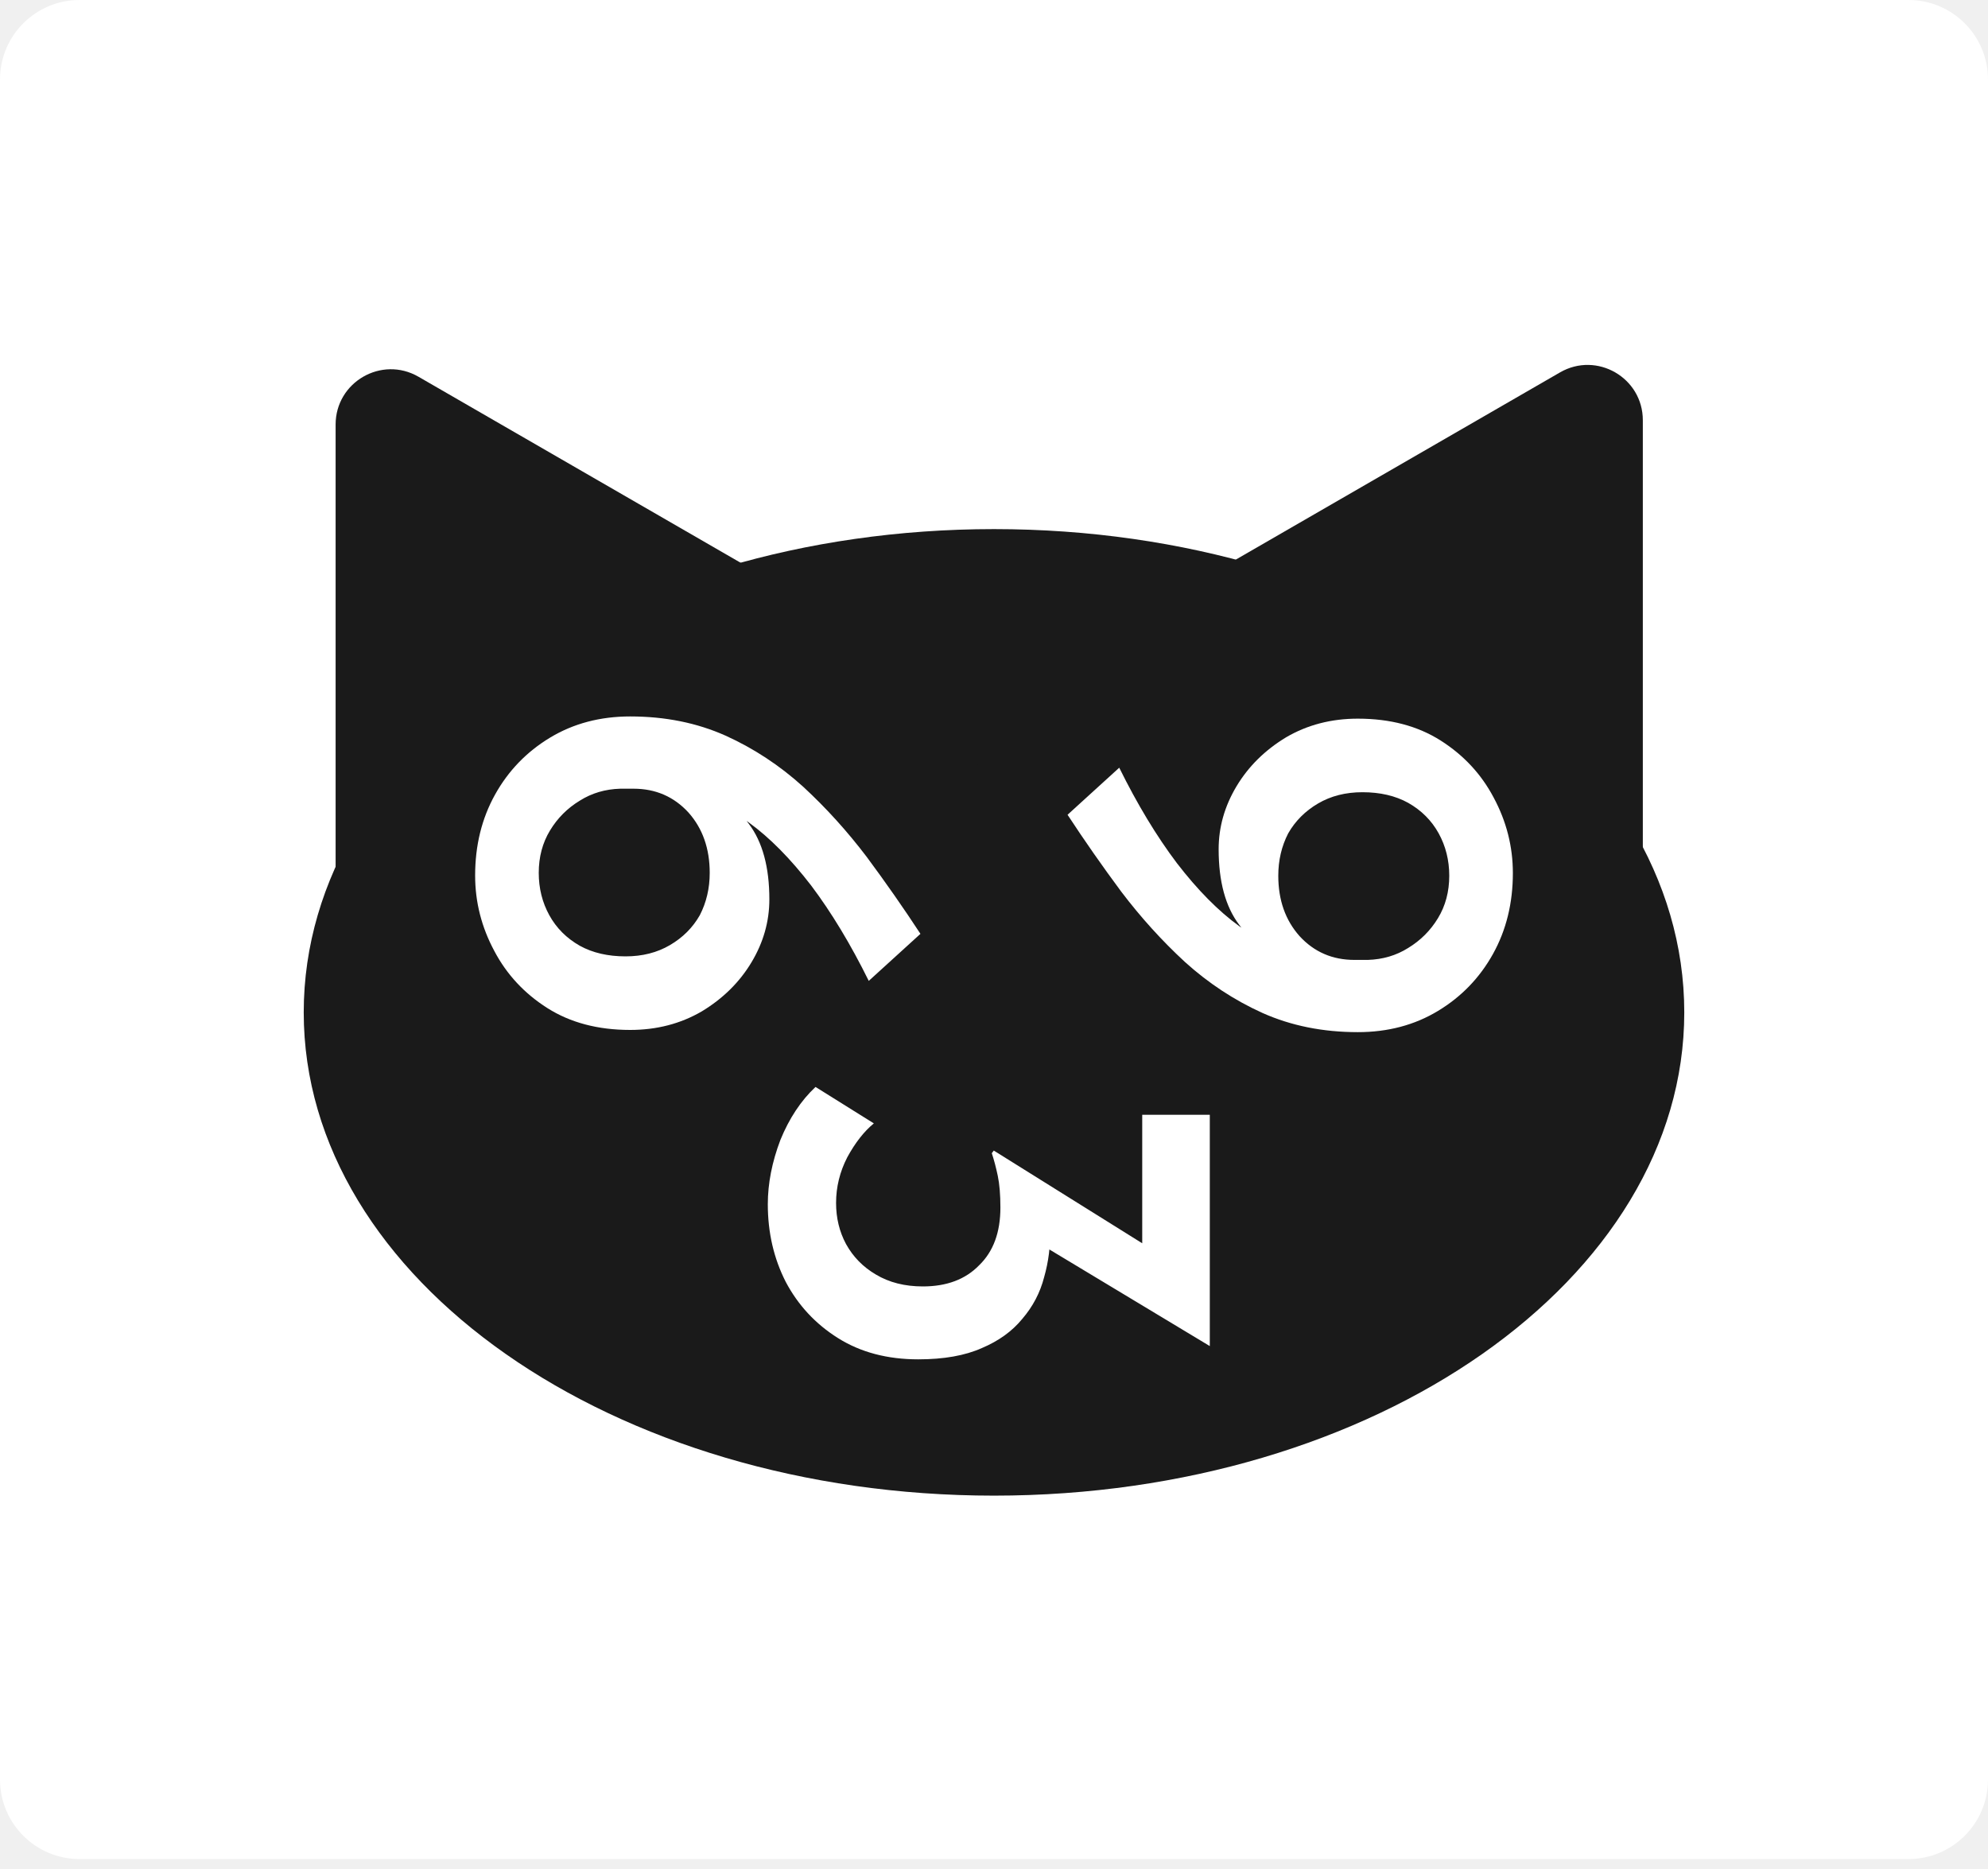
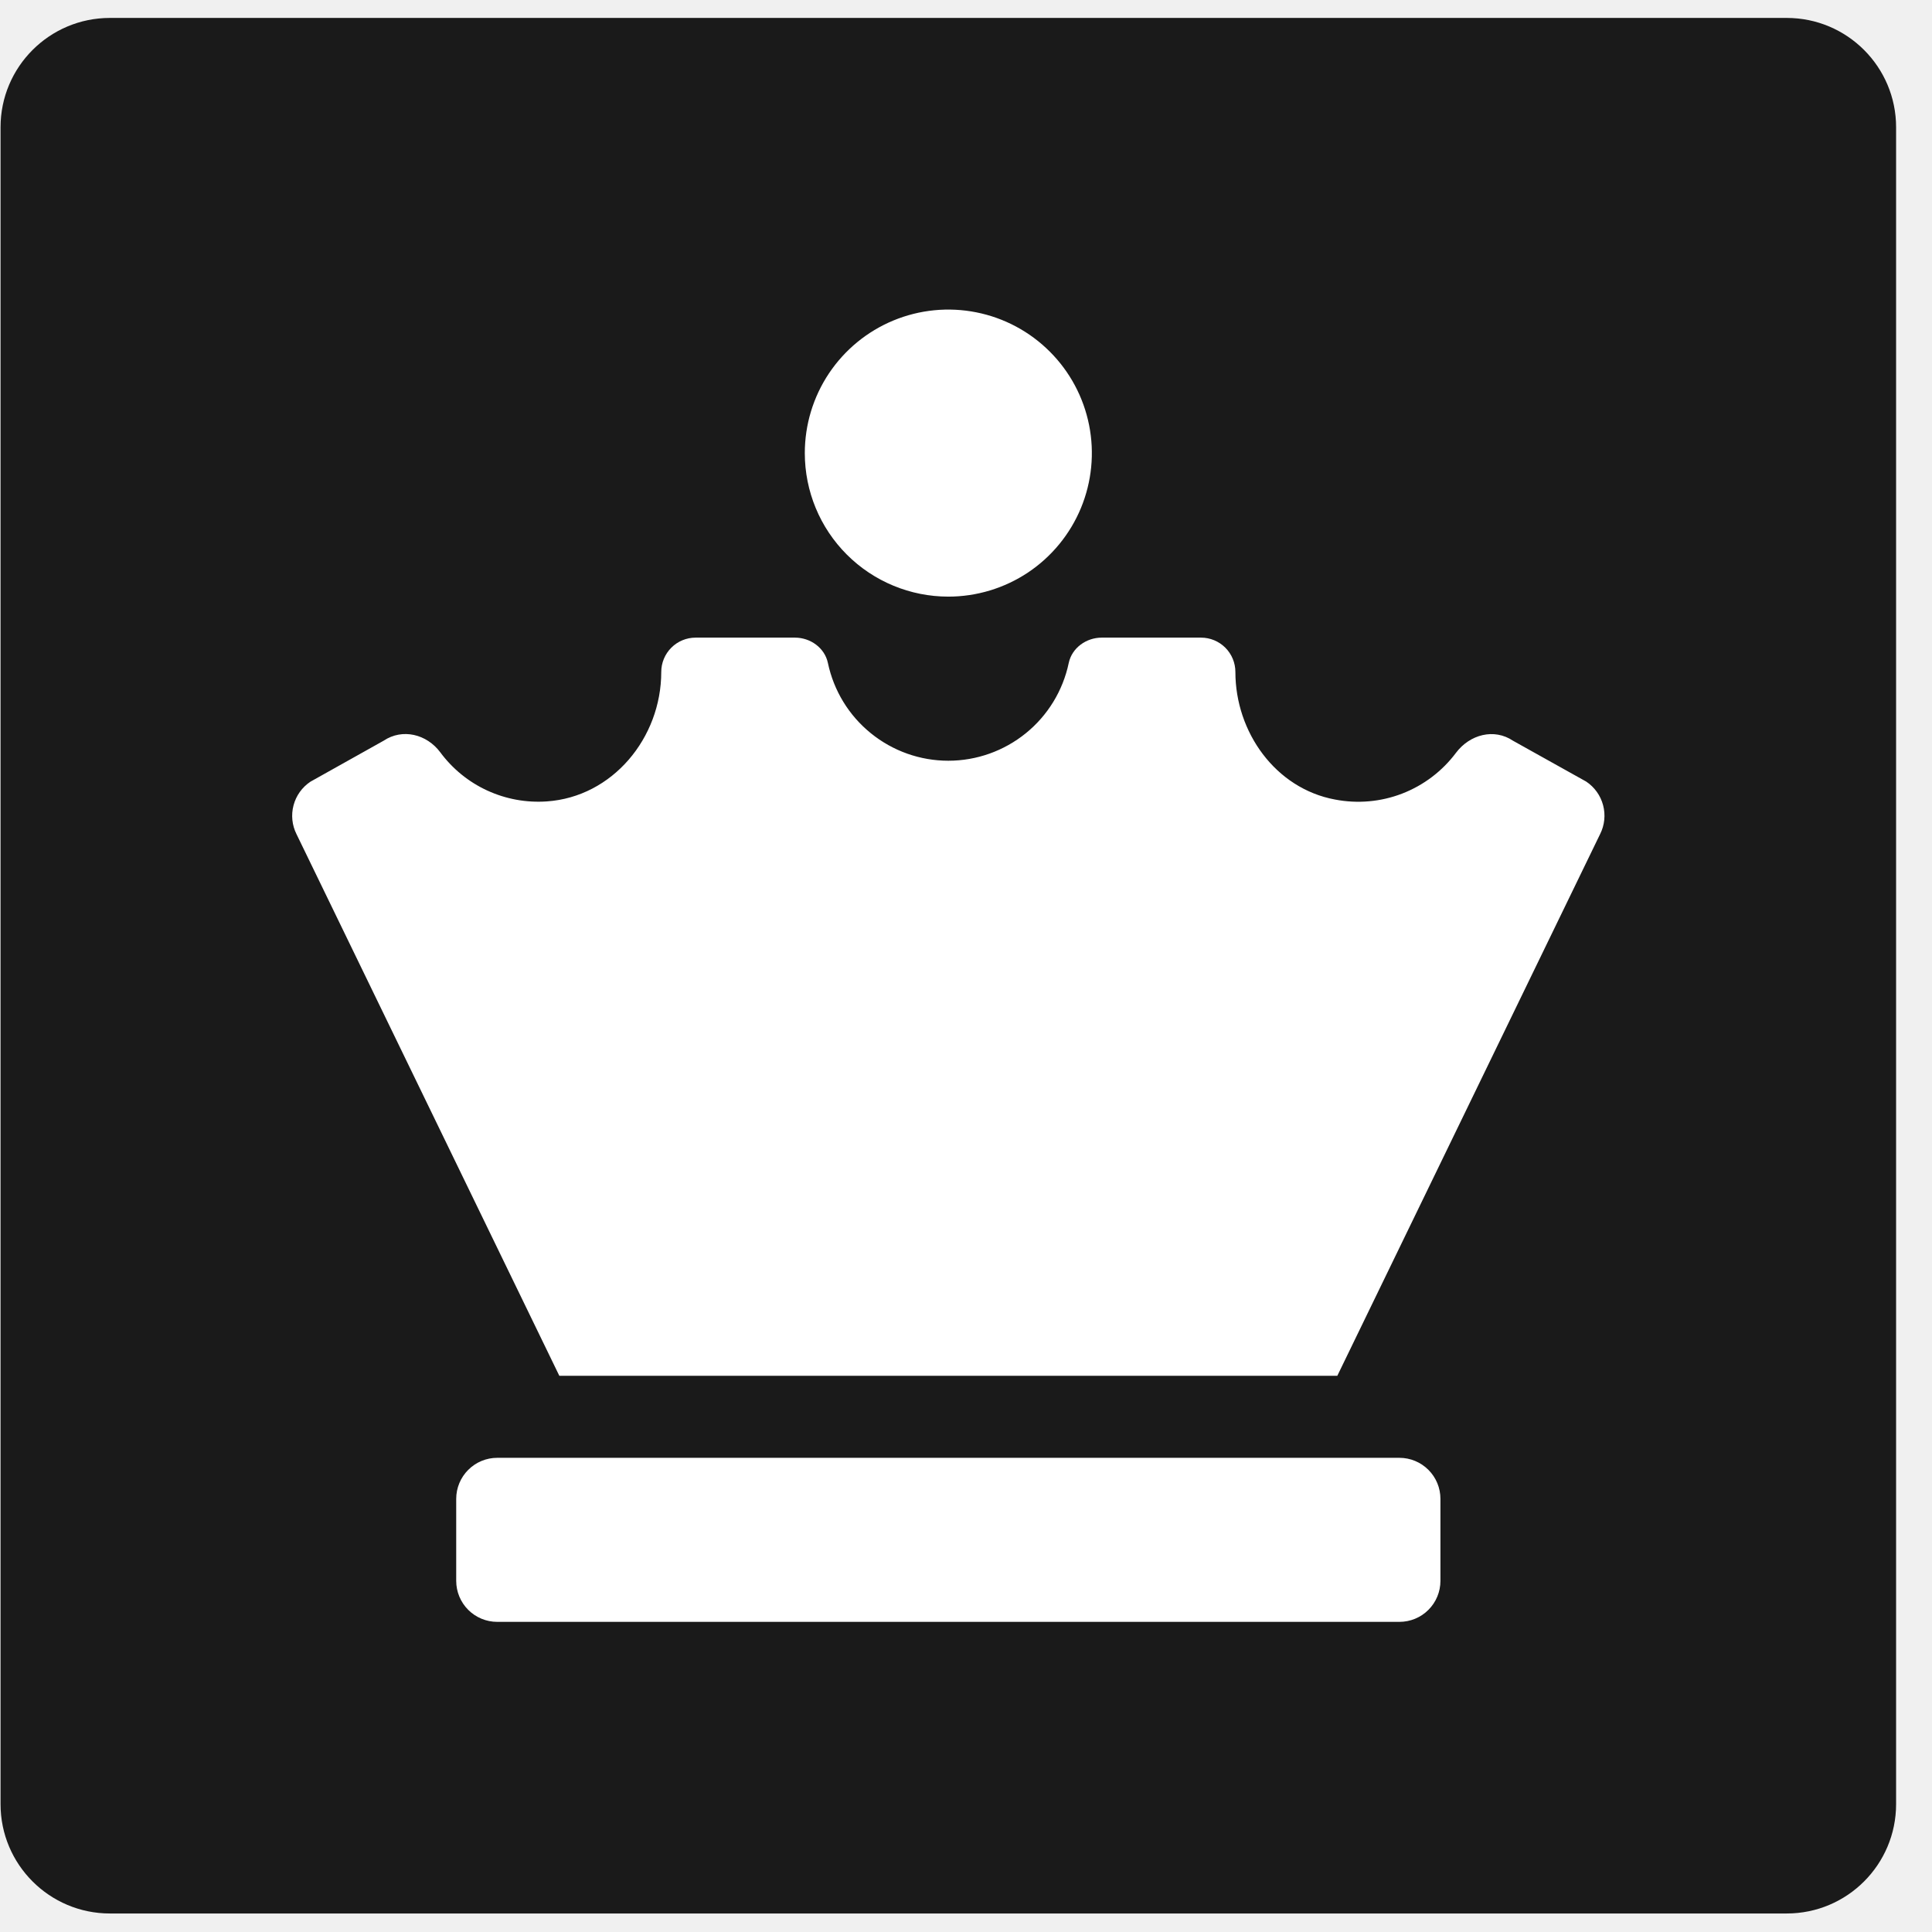
- <svg xmlns="http://www.w3.org/2000/svg" width="100" height="94" viewBox="0 0 100 94" fill="none">
-   <g clip-path="url(#clip0_52_234)">
-     <rect width="100" height="93.5" rx="4" fill="white" />
-     <mask id="mask0_52_234" style="mask-type:luminance" maskUnits="userSpaceOnUse" x="11" y="14" width="78" height="66">
-       <path d="M88.889 14.111H11.111V79.389H88.889V14.111Z" fill="white" />
-     </mask>
-     <g mask="url(#mask0_52_234)">
-       <path d="M50 75.222C69.177 75.222 84.722 64.34 84.722 50.917C84.722 37.493 69.177 26.611 50 26.611C30.823 26.611 15.278 37.493 15.278 50.917C15.278 64.34 30.823 75.222 50 75.222Z" fill="#1A1A1A" />
-       <path d="M16.882 21.353C16.882 19.215 19.197 17.878 21.049 18.947L49.174 35.185C51.026 36.254 51.026 38.927 49.174 39.996L21.049 56.234C19.197 57.304 16.882 55.967 16.882 53.829V21.353Z" fill="#1A1A1A" />
-       <path d="M78.471 18.73C80.323 17.66 82.637 18.997 82.637 21.135V53.611C82.637 55.75 80.323 57.086 78.471 56.017L50.346 39.779C48.494 38.71 48.494 36.037 50.346 34.968L78.471 18.73Z" fill="#1A1A1A" />
-       <path d="M60.855 67.7L51.389 62L52.389 59.933C52.544 60.222 52.656 60.522 52.722 60.833C52.789 61.167 52.822 61.5 52.822 61.833C52.844 62.656 52.744 63.456 52.522 64.233C52.322 65.011 51.956 65.711 51.422 66.333C50.911 66.956 50.233 67.444 49.389 67.8C48.544 68.178 47.478 68.367 46.189 68.367C44.633 68.367 43.289 68.011 42.156 67.3C41.022 66.589 40.144 65.644 39.522 64.467C38.922 63.289 38.622 61.989 38.622 60.567C38.622 59.522 38.833 58.444 39.255 57.333C39.7 56.244 40.289 55.355 41.022 54.667L43.956 56.5C43.467 56.9 43.022 57.467 42.622 58.2C42.244 58.933 42.056 59.7 42.056 60.5C42.056 61.255 42.222 61.944 42.556 62.567C42.911 63.211 43.411 63.722 44.056 64.1C44.722 64.5 45.511 64.7 46.422 64.7C47.622 64.7 48.567 64.344 49.255 63.633C49.967 62.944 50.322 61.978 50.322 60.733C50.322 60.089 50.278 59.556 50.189 59.133C50.1 58.711 50 58.333 49.889 58L49.989 57.867L57.889 62.8L57.456 63.867V56.067H60.855V67.7Z" fill="white" />
-       <path d="M38.7 45.233C38.7 46.344 38.4 47.4 37.8 48.4C37.2 49.4 36.367 50.222 35.3 50.867C34.233 51.489 33.033 51.8 31.7 51.8C30.078 51.8 28.689 51.433 27.533 50.7C26.378 49.967 25.489 49.011 24.867 47.833C24.222 46.633 23.9 45.367 23.9 44.033C23.9 42.522 24.233 41.167 24.9 39.967C25.567 38.767 26.489 37.811 27.667 37.1C28.844 36.389 30.189 36.033 31.7 36.033C33.456 36.033 35.056 36.355 36.5 37C37.922 37.644 39.222 38.5 40.4 39.567C41.556 40.633 42.622 41.811 43.6 43.1C44.556 44.389 45.456 45.678 46.3 46.967L43.7 49.333C42.789 47.489 41.822 45.889 40.8 44.533C39.755 43.178 38.711 42.122 37.667 41.367C36.622 40.589 35.633 40.144 34.7 40.033L34.733 39.067C36 39.711 36.978 40.5 37.667 41.433C38.355 42.344 38.7 43.611 38.7 45.233ZM35.7 43.9C35.7 42.678 35.344 41.667 34.633 40.867C33.9 40.067 32.978 39.667 31.867 39.667H31.2C30.444 39.689 29.767 39.889 29.167 40.267C28.544 40.644 28.044 41.144 27.667 41.767C27.289 42.389 27.1 43.1 27.1 43.9C27.1 44.678 27.278 45.389 27.633 46.033C27.989 46.678 28.5 47.189 29.167 47.567C29.811 47.922 30.578 48.1 31.467 48.1C32.311 48.1 33.056 47.911 33.7 47.533C34.344 47.156 34.844 46.656 35.2 46.033C35.533 45.389 35.7 44.678 35.7 43.9Z" fill="white" />
-       <path d="M61.3 42.711C61.3 41.6 61.6 40.544 62.2 39.544C62.8 38.544 63.633 37.722 64.7 37.078C65.767 36.456 66.967 36.144 68.3 36.144C69.922 36.144 71.311 36.511 72.467 37.244C73.622 37.978 74.511 38.933 75.133 40.111C75.778 41.311 76.1 42.578 76.1 43.911C76.1 45.422 75.767 46.778 75.1 47.978C74.433 49.178 73.511 50.133 72.333 50.844C71.156 51.556 69.811 51.911 68.3 51.911C66.544 51.911 64.944 51.589 63.5 50.944C62.078 50.3 60.778 49.444 59.6 48.378C58.444 47.311 57.378 46.133 56.4 44.844C55.444 43.556 54.544 42.267 53.7 40.978L56.3 38.611C57.211 40.456 58.178 42.056 59.2 43.411C60.244 44.767 61.289 45.822 62.333 46.578C63.378 47.355 64.367 47.8 65.3 47.911L65.267 48.878C64 48.233 63.022 47.444 62.333 46.511C61.644 45.6 61.3 44.333 61.3 42.711ZM64.3 44.044C64.3 45.267 64.656 46.278 65.367 47.078C66.1 47.878 67.022 48.278 68.133 48.278H68.8C69.555 48.255 70.233 48.056 70.833 47.678C71.456 47.3 71.956 46.8 72.333 46.178C72.711 45.556 72.9 44.844 72.9 44.044C72.9 43.267 72.722 42.556 72.367 41.911C72.011 41.267 71.5 40.755 70.833 40.378C70.189 40.022 69.422 39.844 68.533 39.844C67.689 39.844 66.944 40.033 66.3 40.411C65.656 40.789 65.156 41.289 64.8 41.911C64.467 42.556 64.3 43.267 64.3 44.044Z" fill="white" />
-     </g>
+ <svg xmlns="http://www.w3.org/2000/svg" width="53" height="53" viewBox="0 0 53 53" fill="none">
+   <rect x="0.015" y="0.492" width="52" height="52" rx="3" fill="#1A1A1A" />
+   <g clip-path="url(#clip0_218_622)">
+     <path d="M26.015 16.367C26.794 16.367 27.555 16.136 28.203 15.704C28.85 15.271 29.355 14.656 29.653 13.937C29.951 13.217 30.029 12.425 29.877 11.662C29.725 10.898 29.35 10.196 28.799 9.646C28.249 9.095 27.547 8.72 26.783 8.568C26.019 8.416 25.228 8.494 24.508 8.792C23.789 9.09 23.174 9.595 22.741 10.242C22.308 10.89 22.078 11.651 22.078 12.43C22.078 13.474 22.492 14.476 23.231 15.214C23.969 15.952 24.971 16.367 26.015 16.367ZM38.39 39.992H13.64C13.342 39.992 13.056 40.111 12.845 40.322C12.634 40.533 12.515 40.819 12.515 41.117V43.367C12.515 43.666 12.634 43.952 12.845 44.163C13.056 44.374 13.342 44.492 13.64 44.492H38.39C38.688 44.492 38.975 44.374 39.185 44.163C39.397 43.952 39.515 43.666 39.515 43.367V41.117C39.515 40.819 39.397 40.533 39.185 40.322C38.975 40.111 38.688 39.992 38.39 39.992ZM43.514 21.441L41.509 20.322C40.986 19.97 40.32 20.149 39.942 20.651C39.565 21.155 39.053 21.543 38.466 21.77C37.879 21.997 37.239 22.053 36.621 21.933C34.994 21.631 33.89 20.089 33.89 18.434C33.89 18.185 33.791 17.945 33.614 17.768C33.437 17.591 33.198 17.492 32.948 17.492H30.222C29.8 17.492 29.405 17.773 29.318 18.189C29.158 18.947 28.743 19.627 28.142 20.114C27.54 20.602 26.789 20.869 26.015 20.869C25.241 20.869 24.49 20.602 23.889 20.114C23.287 19.627 22.872 18.947 22.712 18.189C22.625 17.773 22.233 17.492 21.808 17.492H19.082C18.832 17.492 18.593 17.591 18.416 17.768C18.239 17.945 18.14 18.185 18.14 18.434C18.14 20.241 16.804 21.862 14.999 21.985C14.438 22.024 13.877 21.921 13.366 21.686C12.855 21.451 12.413 21.09 12.078 20.638C11.707 20.14 11.043 19.974 10.525 20.319L8.516 21.444C8.288 21.596 8.123 21.826 8.053 22.091C7.982 22.356 8.011 22.638 8.134 22.883L15.344 37.742H36.686L43.896 22.88C44.019 22.635 44.048 22.353 43.977 22.088C43.907 21.823 43.742 21.593 43.514 21.441Z" fill="white" />
  </g>
  <defs>
-     <clipPath id="clip0_52_234">
-       <rect width="100" height="93.5" rx="4" fill="white" />
+     <clipPath id="clip0_218_622">
+       <rect width="36" height="36" fill="white" transform="translate(8.01514 8.49225)" />
    </clipPath>
  </defs>
</svg>
